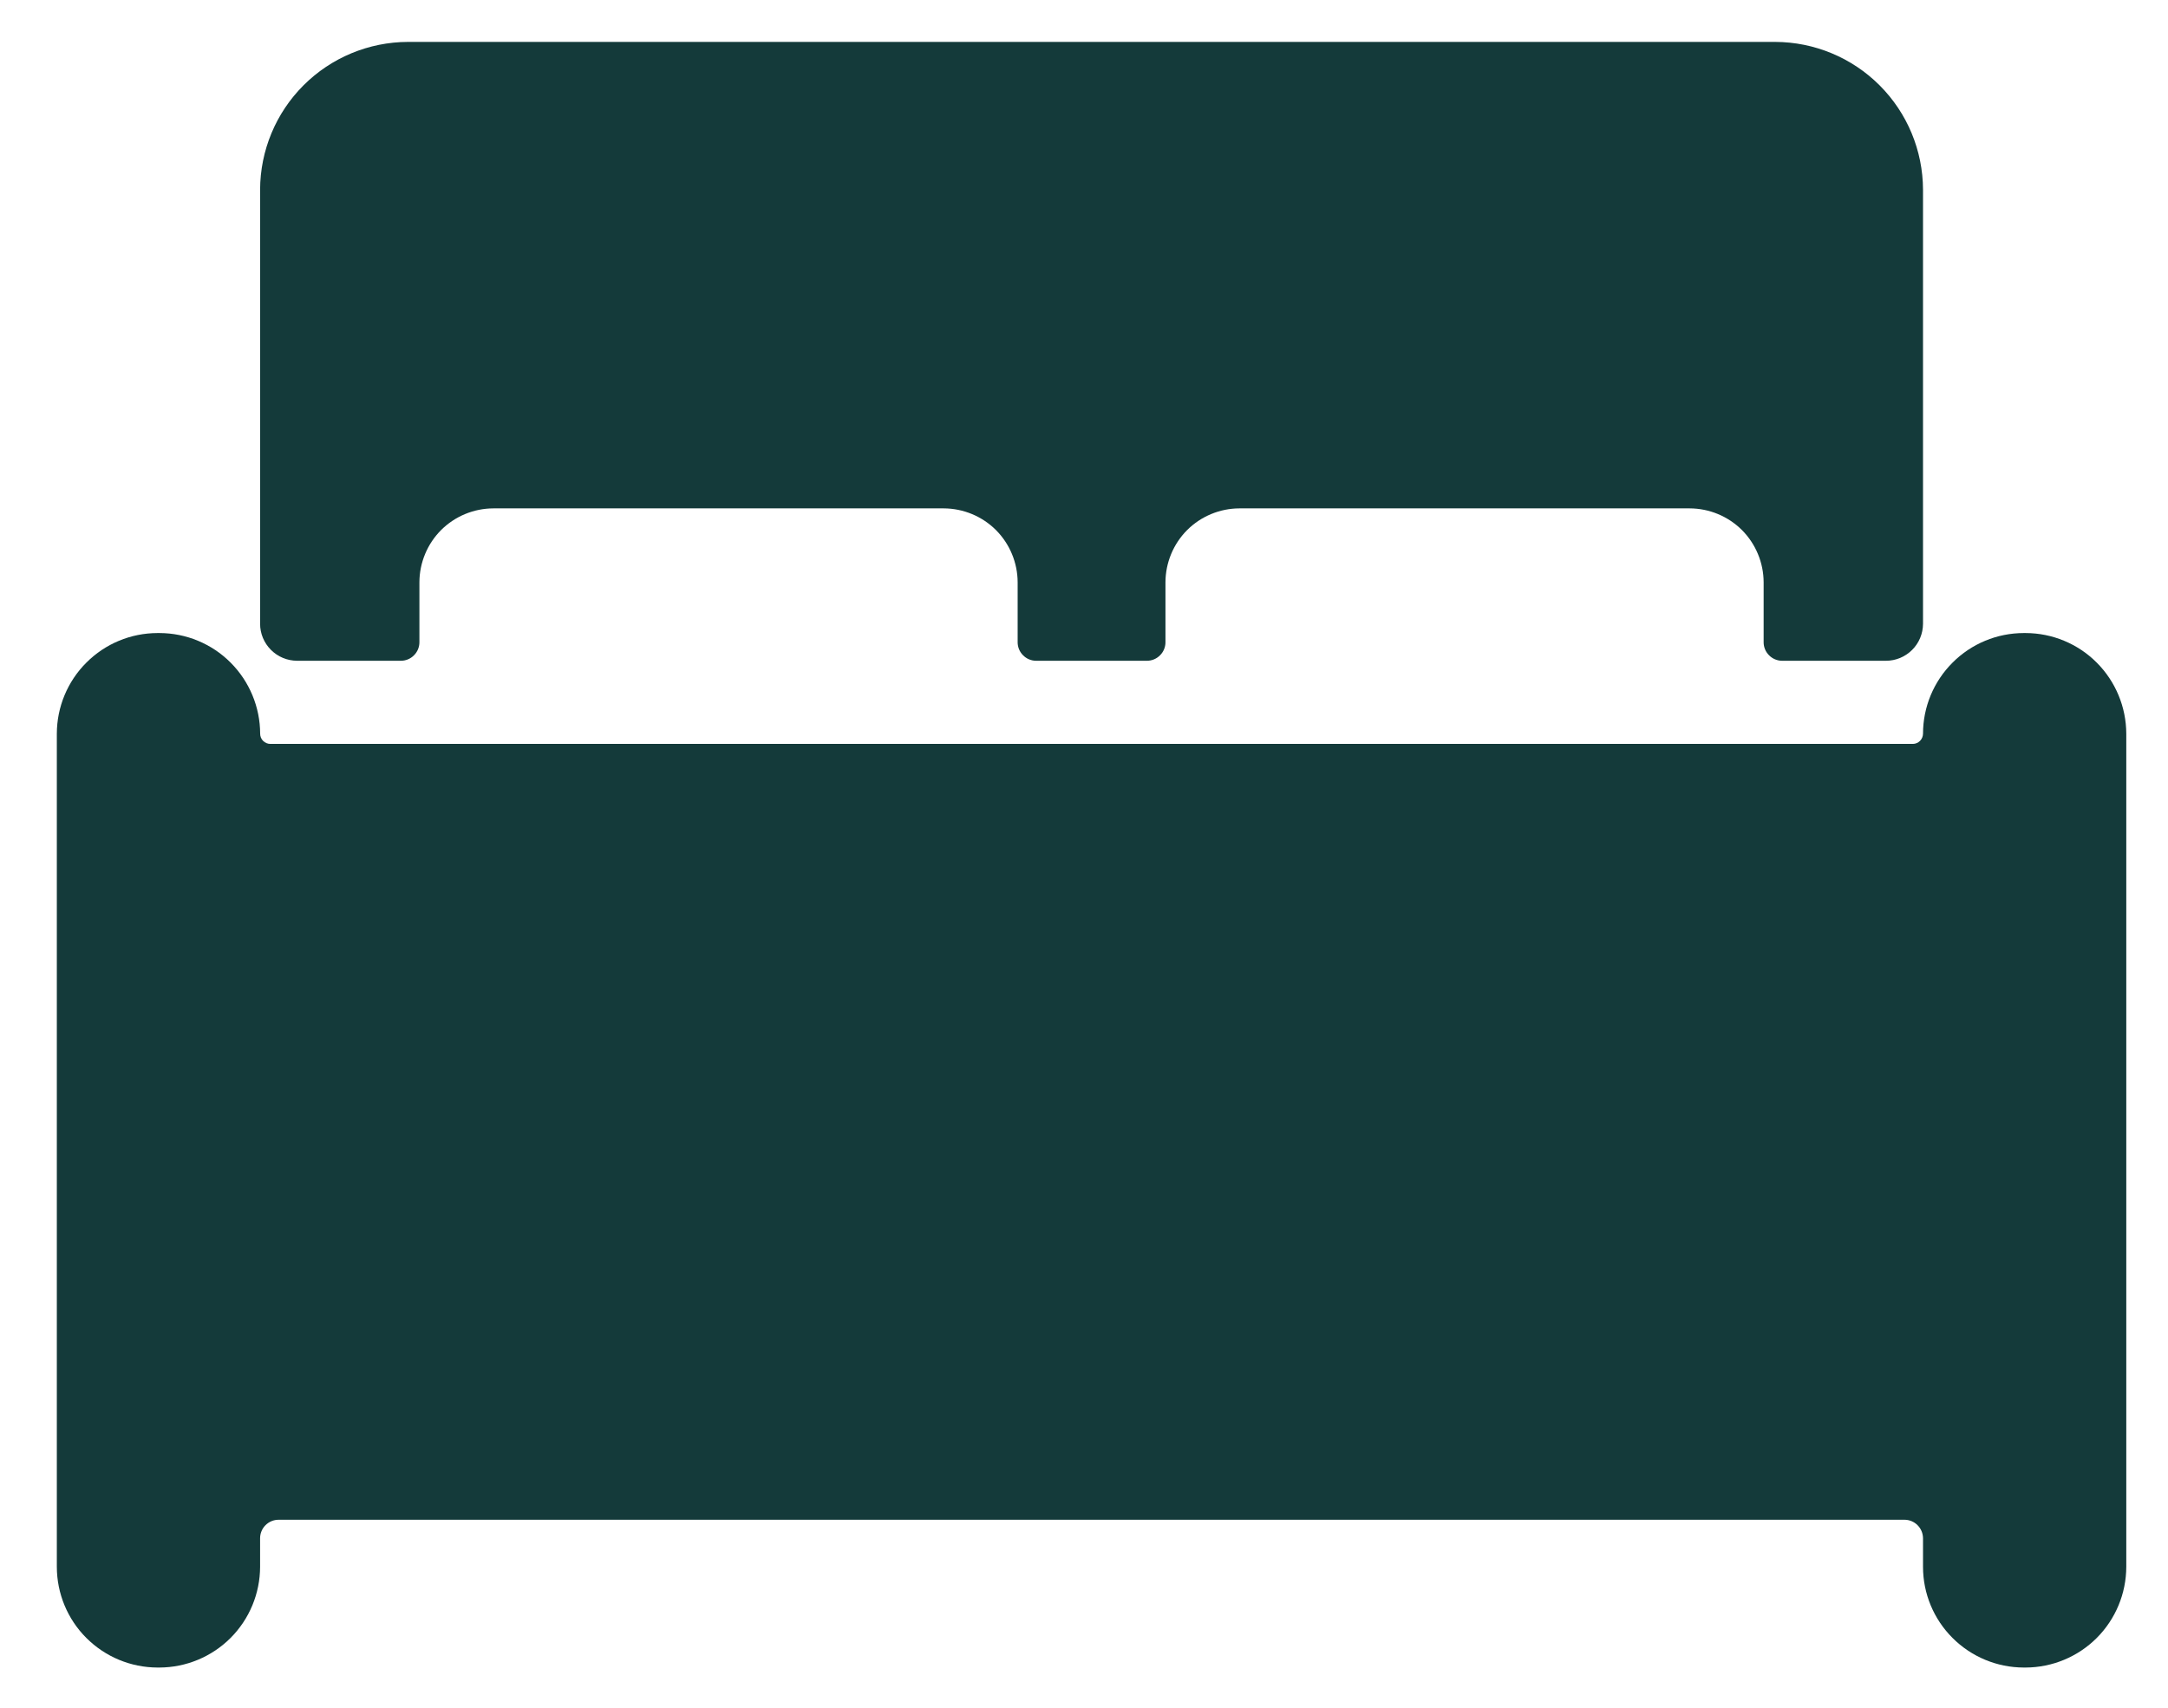
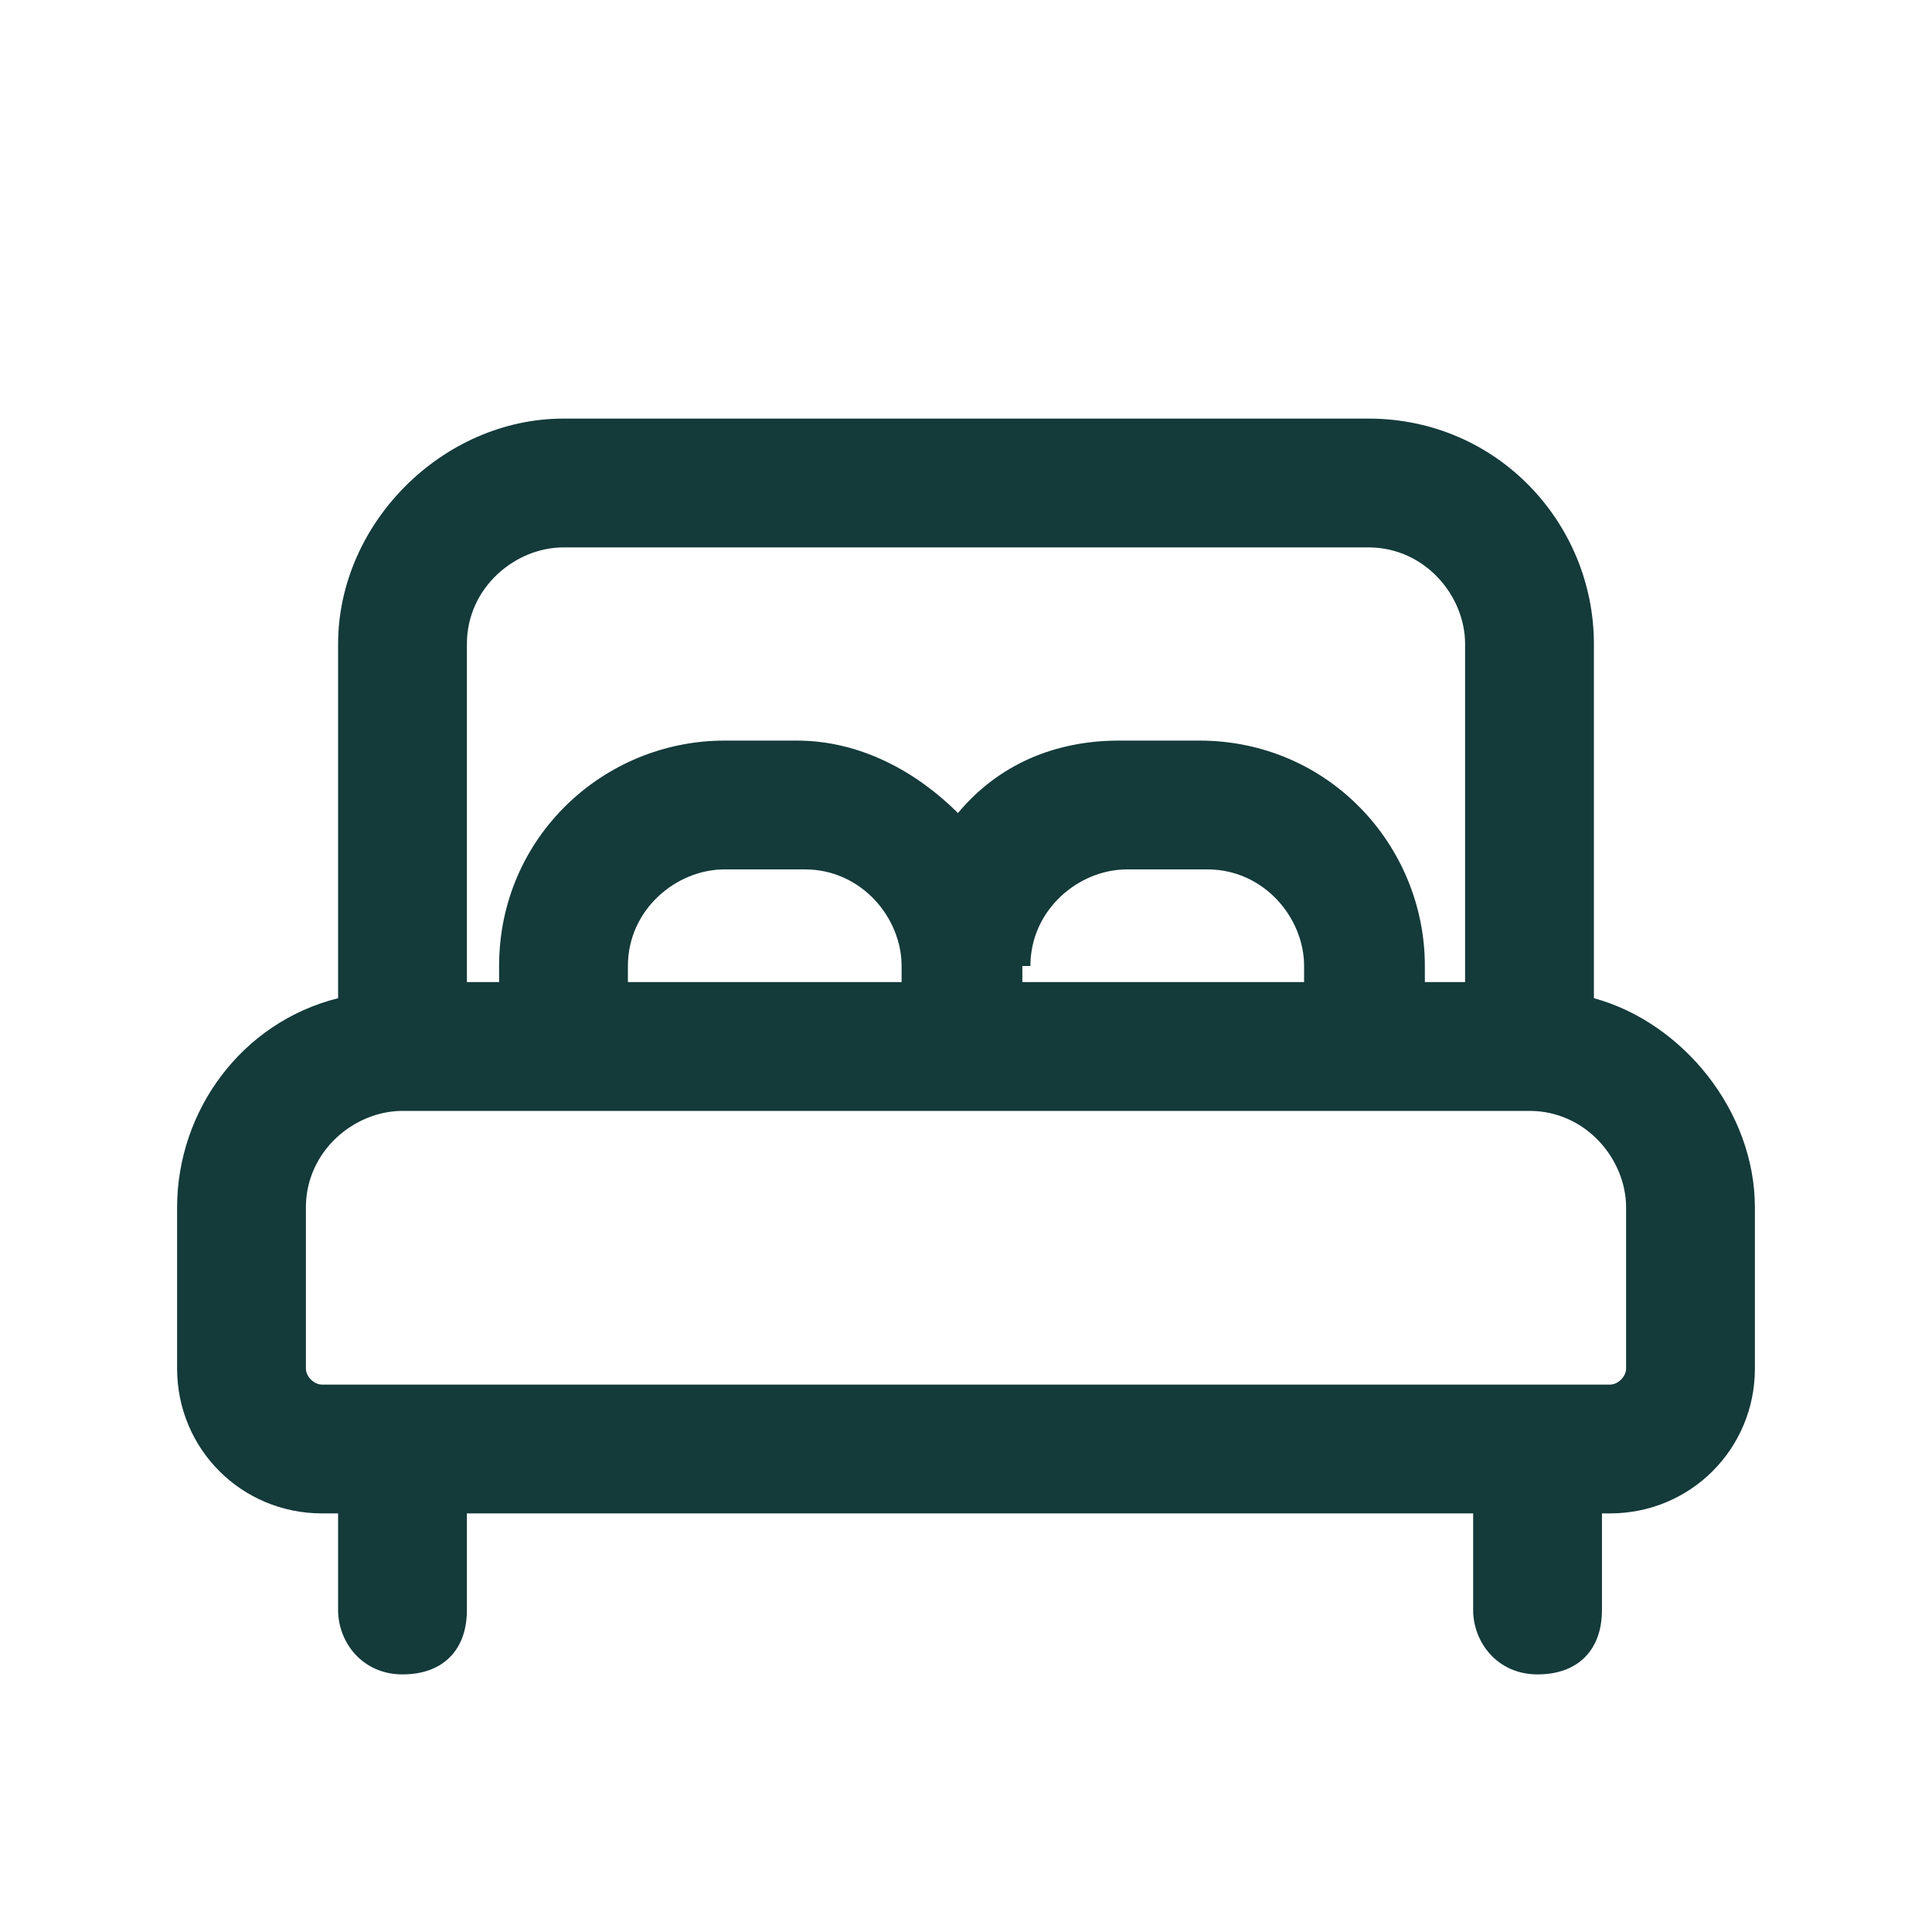
- <svg xmlns="http://www.w3.org/2000/svg" width="33" height="26" viewBox="0 0 33 26" fill="none">
-   <path d="M30.832 9.638H30.804C30.397 9.639 30.008 9.8 29.721 10.088C29.433 10.375 29.271 10.765 29.271 11.171C29.27 11.212 29.254 11.251 29.225 11.28C29.196 11.309 29.157 11.326 29.116 11.326H4.115C4.074 11.326 4.034 11.309 4.005 11.28C3.976 11.251 3.96 11.212 3.96 11.171C3.959 10.765 3.797 10.375 3.51 10.088C3.223 9.8 2.833 9.639 2.427 9.638H2.398C1.991 9.639 1.602 9.8 1.315 10.088C1.027 10.375 0.866 10.765 0.865 11.171V23.855C0.866 24.261 1.027 24.651 1.315 24.938C1.602 25.225 1.991 25.387 2.398 25.388H2.426C2.832 25.387 3.222 25.225 3.509 24.938C3.796 24.651 3.958 24.261 3.959 23.855V23.419C3.959 23.345 3.989 23.273 4.041 23.221C4.094 23.168 4.165 23.138 4.24 23.138H28.99C29.064 23.138 29.136 23.168 29.188 23.221C29.241 23.273 29.27 23.345 29.271 23.419V23.855C29.271 24.261 29.433 24.651 29.721 24.938C30.008 25.225 30.397 25.387 30.804 25.388H30.832C31.238 25.387 31.628 25.225 31.915 24.938C32.202 24.651 32.364 24.261 32.365 23.855V11.171C32.364 10.765 32.202 10.375 31.915 10.088C31.628 9.8 31.238 9.639 30.832 9.638Z" fill="#143A3A" />
-   <path d="M4.521 10.06H6.103C6.177 10.06 6.249 10.03 6.301 9.977C6.354 9.925 6.384 9.853 6.384 9.779V8.865C6.385 8.567 6.504 8.281 6.714 8.07C6.925 7.86 7.211 7.741 7.509 7.74H14.365C14.663 7.741 14.949 7.86 15.16 8.07C15.37 8.281 15.489 8.567 15.49 8.865V9.779C15.49 9.853 15.52 9.925 15.573 9.977C15.625 10.03 15.697 10.06 15.771 10.06H17.459C17.533 10.06 17.605 10.03 17.657 9.977C17.71 9.925 17.74 9.853 17.74 9.779V8.865C17.741 8.567 17.86 8.281 18.07 8.07C18.281 7.86 18.567 7.741 18.865 7.74H25.72C26.018 7.741 26.304 7.86 26.515 8.07C26.725 8.281 26.844 8.567 26.845 8.865V9.779C26.845 9.853 26.875 9.925 26.928 9.977C26.98 10.03 27.052 10.06 27.126 10.06H28.708C28.857 10.06 29 10 29.105 9.895C29.211 9.79 29.27 9.647 29.271 9.498V2.888C29.269 2.292 29.032 1.721 28.61 1.299C28.188 0.877 27.617 0.64 27.021 0.638H6.209C5.613 0.64 5.042 0.877 4.62 1.299C4.198 1.721 3.961 2.292 3.959 2.888V9.497C3.959 9.646 4.019 9.789 4.124 9.894C4.229 10 4.372 10.059 4.521 10.06Z" fill="#143A3A" />
+ <svg xmlns="http://www.w3.org/2000/svg" version="1.1" id="Layer_1" x="0px" y="0px" viewBox="0 0 24 24" style="enable-background:new 0 0 24 24;" xml:space="preserve">
+   <style type="text/css">
+ 	.st0{fill:#143A3A;}
+ </style>
+   <g id="a">
+ </g>
+   <g id="b">
+ </g>
+   <g id="c">
+ </g>
+   <g id="d">
+ </g>
+   <g id="e">
+ </g>
+   <g id="f">
+ </g>
+   <g id="g">
+ </g>
+   <g id="h">
+ </g>
+   <g id="i">
+ </g>
+   <g id="j">
+ </g>
+   <g id="k">
+ </g>
+   <g id="l">
+ </g>
+   <g id="m">
+ </g>
+   <g id="n">
+ </g>
+   <g id="o">
+ </g>
+   <g id="p">
+ </g>
+   <g id="q">
+ </g>
+   <g id="r">
+ </g>
+   <g id="s">
+ </g>
+   <g id="t">
+ </g>
+   <g id="u">
+     <path class="st0" d="M19.8,12.4V8c0-1.5-1.2-2.8-2.8-2.8H7C5.5,5.2,4.2,6.5,4.2,8v4.4c-1.2,0.3-2,1.4-2,2.6v2c0,1,0.8,1.8,1.8,1.8   h0.2V20c0,0.4,0.3,0.8,0.8,0.8s0.8-0.3,0.8-0.8v-1.2h12.5V20c0,0.4,0.3,0.8,0.8,0.8s0.8-0.3,0.8-0.8v-1.2H20c1,0,1.8-0.8,1.8-1.8   v-2C21.8,13.8,20.9,12.7,19.8,12.4z M5.8,8c0-0.7,0.6-1.2,1.2-1.2h10c0.7,0,1.2,0.6,1.2,1.2v4.2h-0.5V12c0-1.5-1.2-2.8-2.8-2.8h-1   c-0.8,0-1.5,0.3-2,0.9c-0.5-0.5-1.2-0.9-2-0.9H9c-1.5,0-2.8,1.2-2.8,2.8v0.2H5.8V8z M7.8,12.2V12c0-0.7,0.6-1.2,1.2-1.2h1   c0.7,0,1.2,0.6,1.2,1.2v0.2H7.8z M12.8,12c0-0.7,0.6-1.2,1.2-1.2h1c0.7,0,1.2,0.6,1.2,1.2v0.2h-3.5V12z M20.2,17   c0,0.1-0.1,0.2-0.2,0.2H4c-0.1,0-0.2-0.1-0.2-0.2v-2c0-0.7,0.6-1.2,1.2-1.2h14c0.7,0,1.2,0.6,1.2,1.2V17z" />
+   </g>
</svg>
